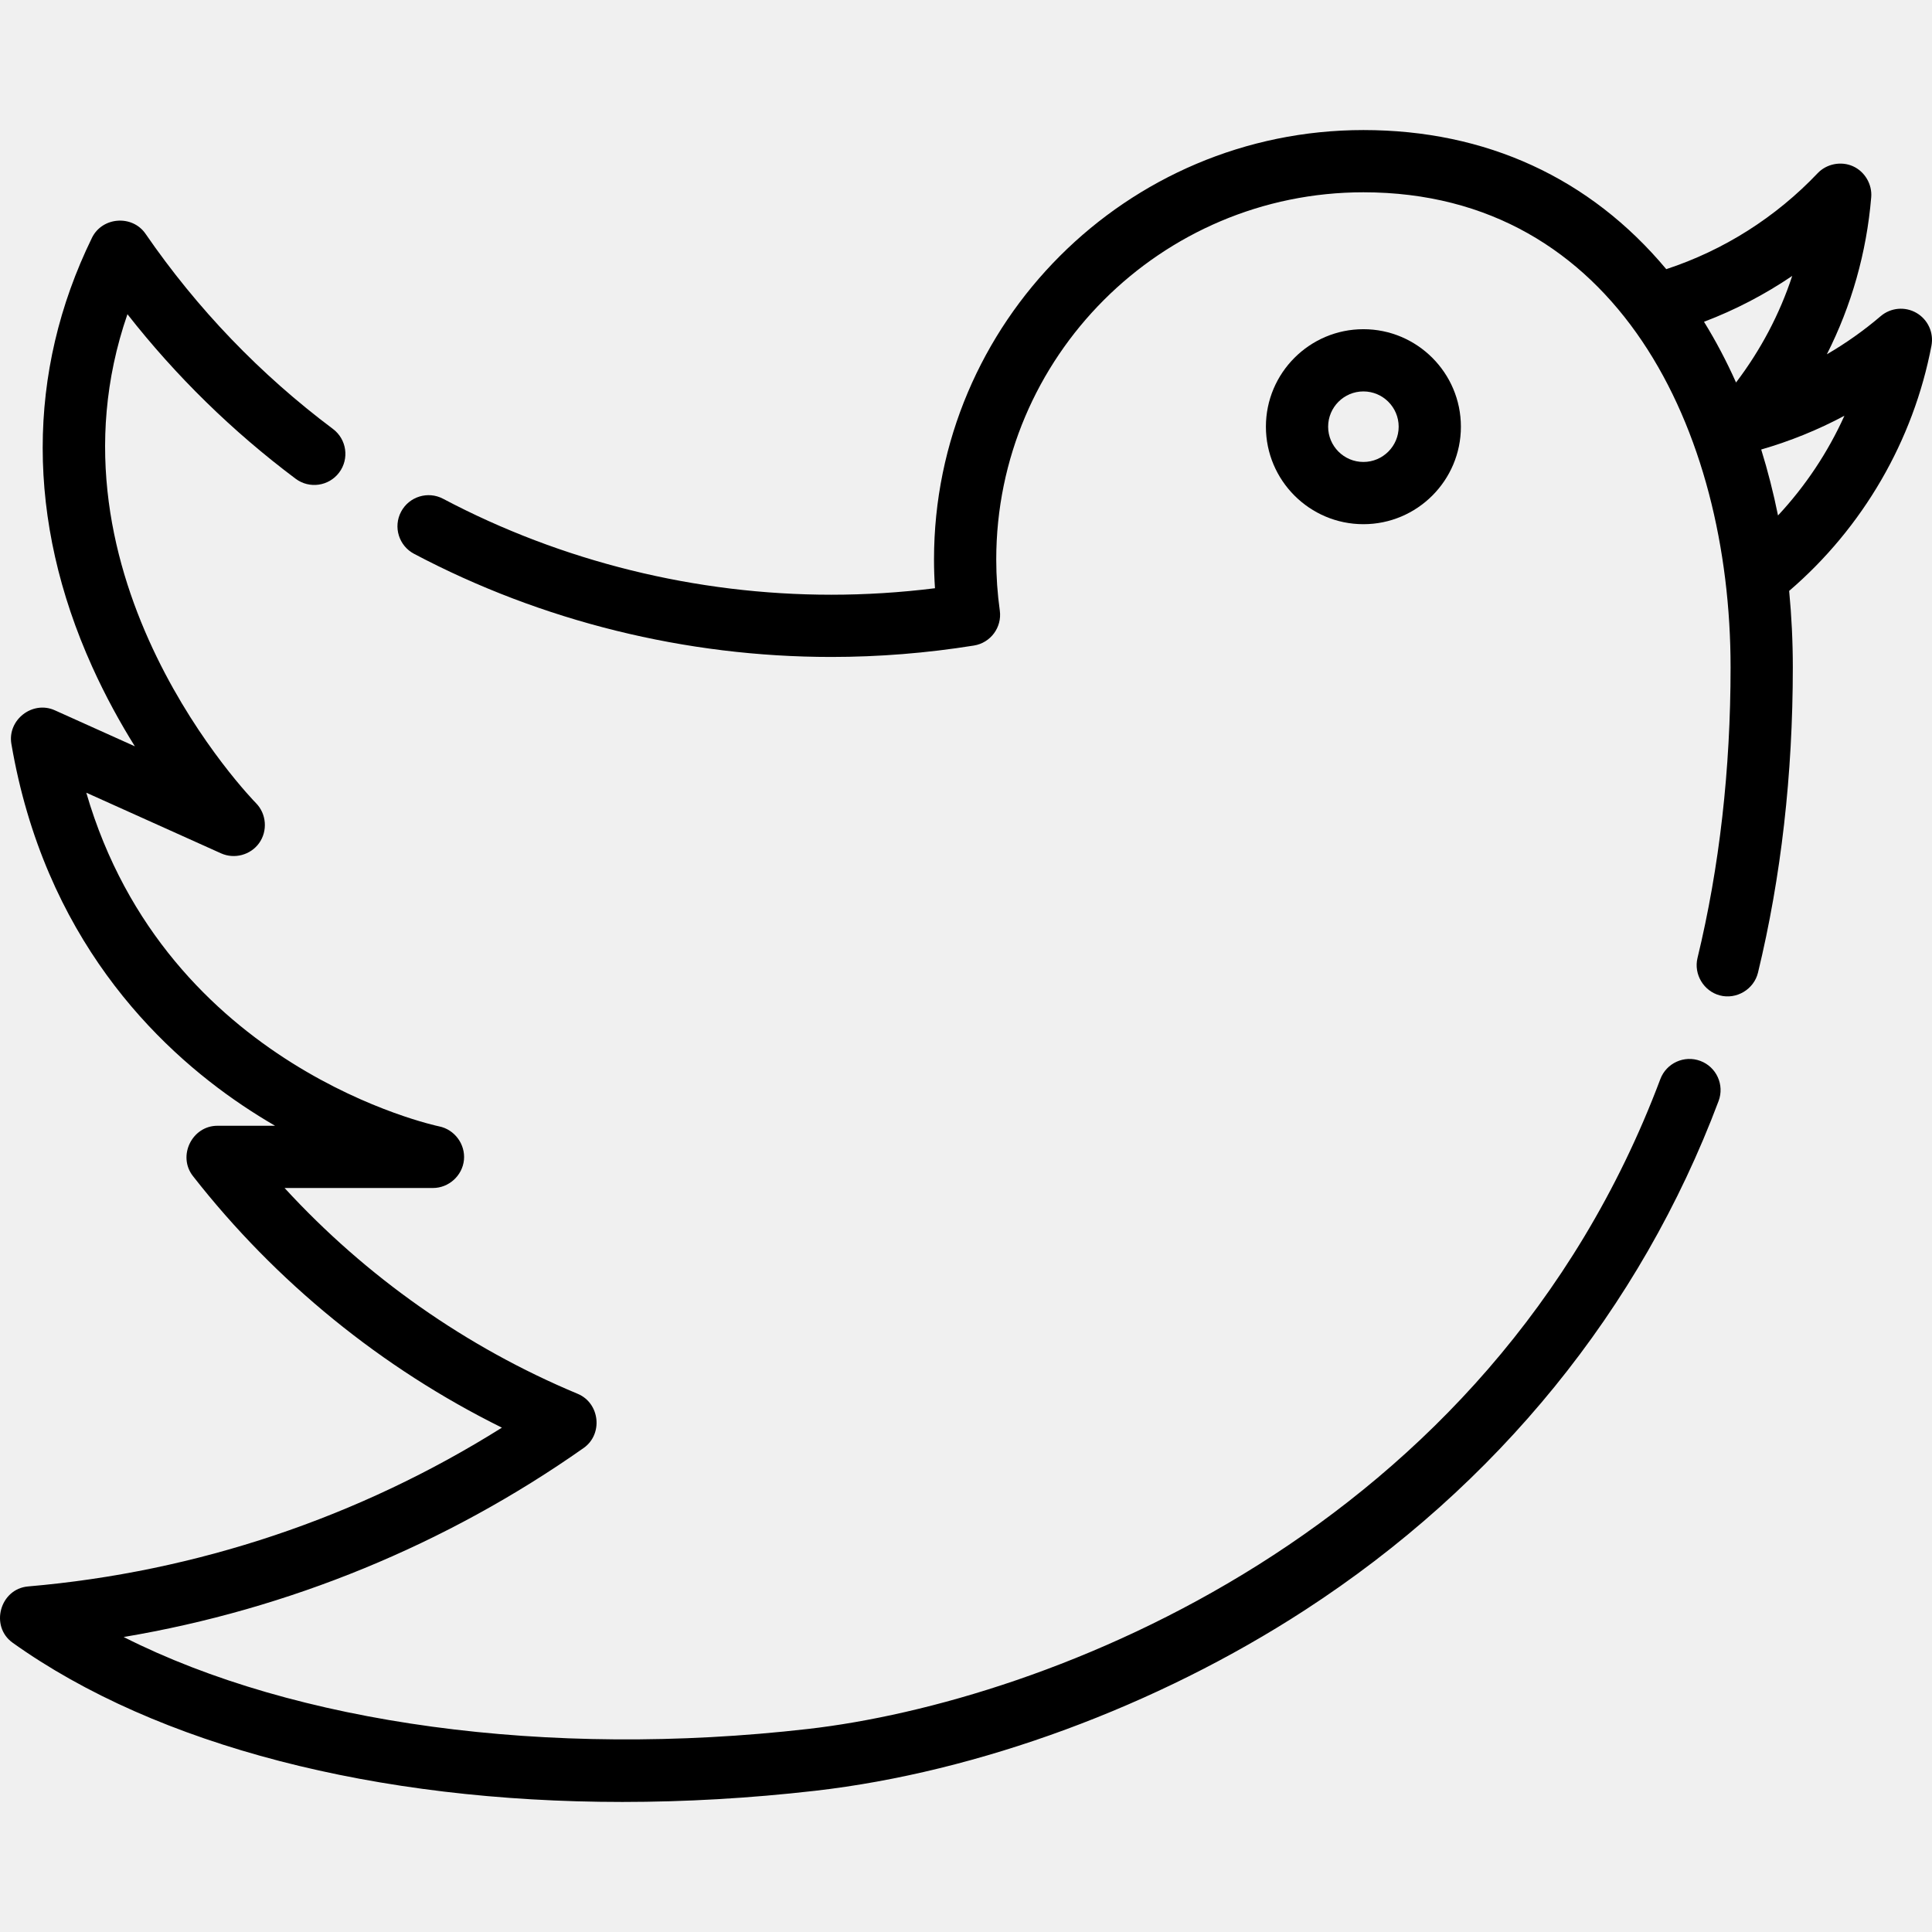
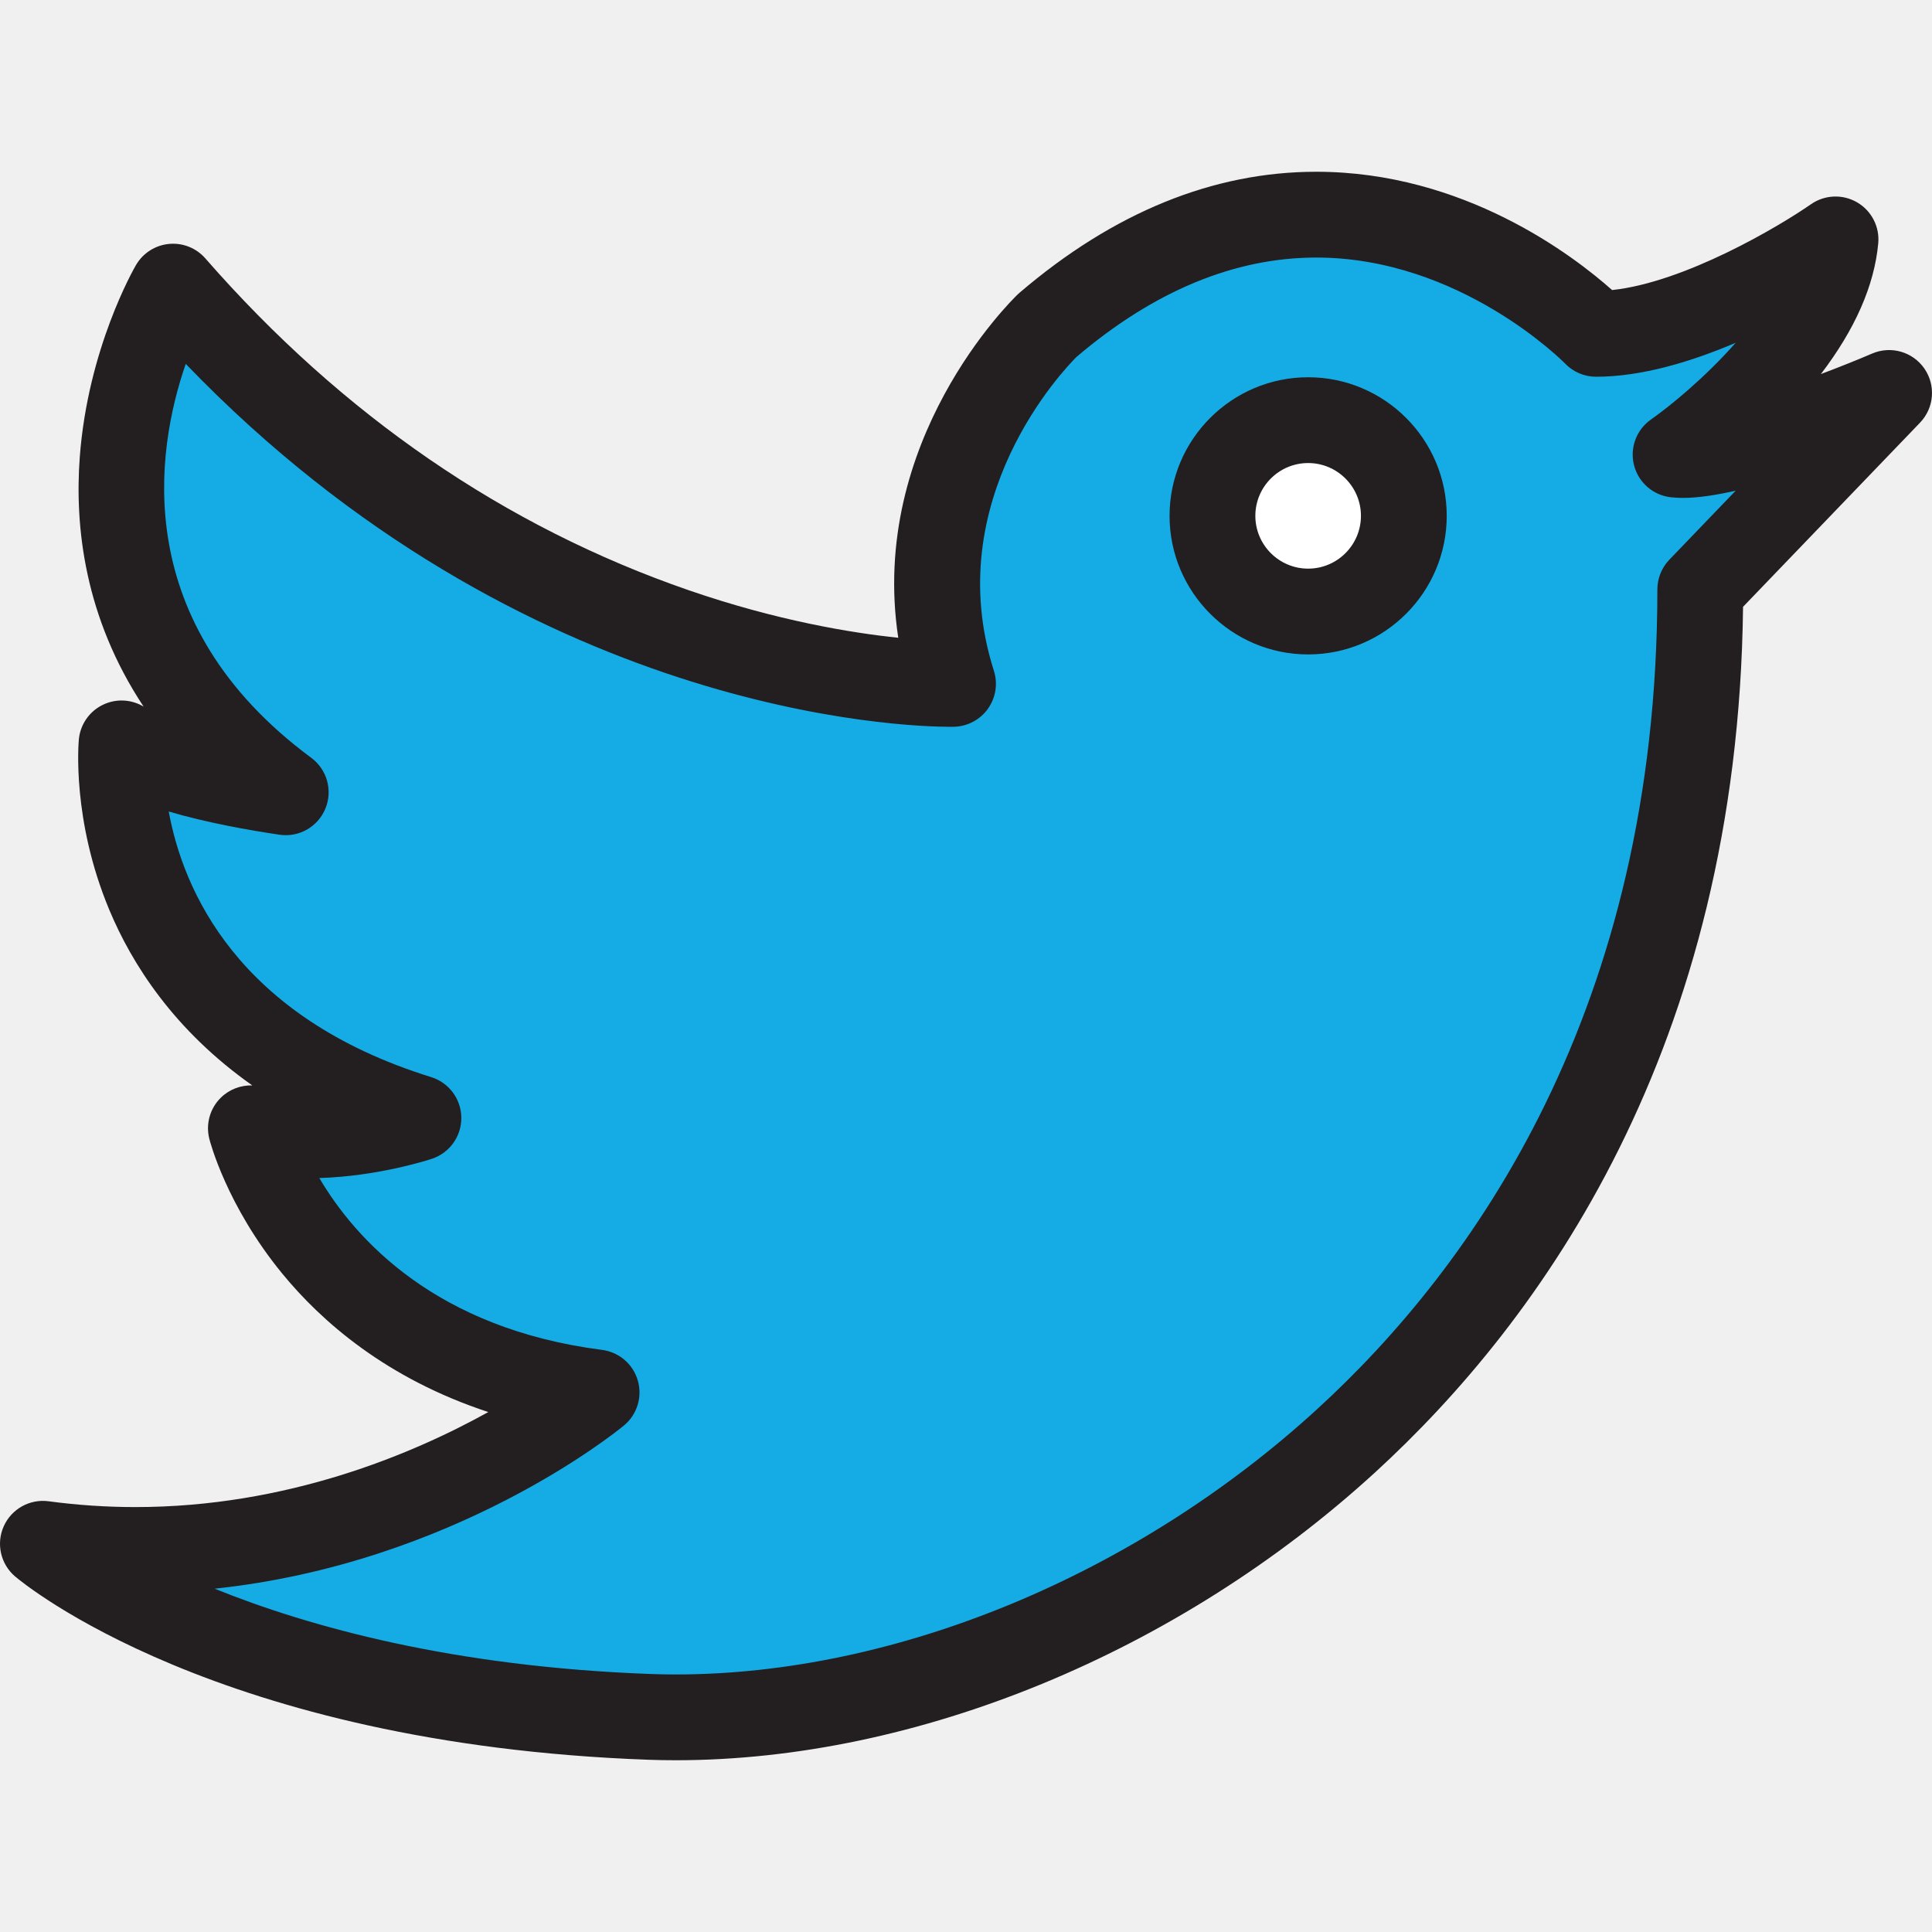
- <svg xmlns="http://www.w3.org/2000/svg" version="1.1" id="Layer_1" x="0px" y="0px" viewBox="0 0 512.003 512.003" style="enable-background:new 0 0 512.003 512.003;" xml:space="preserve">
+ <svg xmlns="http://www.w3.org/2000/svg" version="1.1" id="Layer_1" x="0px" y="0px" viewBox="0 0 450.409 450.409" style="enable-background:new 0 0 450.409 450.409;" xml:space="preserve">
  <g>
    <g>
-       <path d="M507.894,82.93c-3.026-1.757-6.832-1.412-9.494,0.861c-4.446,3.797-9.227,7.176-14.261,10.105    c6.528-12.903,10.533-26.958,11.756-41.632c0.286-3.428-1.71-6.812-4.853-8.212c-3.137-1.397-6.981-0.641-9.346,1.852    c-11.091,11.686-24.912,20.433-40.117,25.425c-20.18-24.153-47.742-36.863-80.259-36.863    c-62.747,0-113.796,51.049-113.796,113.796c0,2.532,0.086,5.081,0.256,7.628c-9.14,1.141-18.352,1.719-27.484,1.719    c-35.834,0-71.404-8.792-102.864-25.426c-4.026-2.128-9.016-0.589-11.144,3.436c-2.129,4.026-0.59,9.016,3.436,11.144    c33.826,17.885,72.062,27.338,110.573,27.338c12.576,0,25.293-1.018,37.8-3.025c4.43-0.71,7.479-4.833,6.861-9.278    c-0.625-4.489-0.941-9.043-0.941-13.535c0-53.653,43.65-97.304,97.304-97.304c67.216,0,97.303,63.227,97.303,125.89    c0,27.098-2.949,53.014-8.765,77.031c-1.044,4.312,1.634,8.785,5.921,9.915c4.407,1.161,9.037-1.611,10.109-6.034    c6.123-25.287,9.229-52.509,9.229-80.913c0-6.867-0.334-13.627-0.97-20.251c19.537-16.767,32.928-39.838,37.711-64.995    C512.508,88.162,510.921,84.687,507.894,82.93z M460.071,101.367c-2.53-5.655-5.363-11.03-8.489-16.089    c8.241-3.13,16.088-7.215,23.377-12.157C471.634,83.24,466.613,92.746,460.071,101.367z M471.194,136.607    c-1.209-6.004-2.706-11.835-4.454-17.481c7.634-2.201,15.038-5.201,22.055-8.948C484.426,119.849,478.476,128.798,471.194,136.607    z" />
+       <path style="fill:#15ACE5;" d="M440.409,91.608l-44.025,45.809c0,182.439-146.537,266.406-244.902,262.844    c-98.258-3.564-141.48-40.357-141.48-40.357c74.264,10.012,129.088-35.283,129.088-35.283    c-67.314-8.637-80.598-61.581-80.598-61.581c17.641,4.764,39.059-2.382,39.059-2.382c-75.35-23.394-69.211-87.347-69.211-87.347    c6.051,6.642,38.275,11.395,38.275,11.395C0.182,135.538,40.344,66.821,40.344,66.821c82.98,94.986,181.84,92.613,181.84,92.613    c-15.279-47.793,22.008-83.589,22.008-83.589c69.201-59.19,127.897,1.985,127.897,1.985c24.295,0,55.83-22.019,55.83-22.019    c-2.381,25.784-37.287,50.175-37.287,50.175C403.626,107.382,440.409,91.608,440.409,91.608z" />
    </g>
-   </g>
-   <g>
-     <g>
-       <path d="M450.628,281.161c-4.264-1.602-9.018,0.555-10.62,4.818C394.64,406.691,276.692,451.026,214.151,458.192    c-69.043,7.911-135.966-1.377-181.383-24.365c43.734-7.357,85.472-24.457,121.904-50.092c5.211-3.667,4.304-11.904-1.571-14.355    c-29.503-12.307-56.071-31.002-77.688-54.548h39.333c4.185,0,7.792-3.268,8.205-7.431c0.413-4.164-2.48-8.077-6.584-8.9    c-0.769-0.154-72.251-15.344-93.5-88.427l35.72,16.074c3.529,1.59,7.81,0.441,10.071-2.698c2.332-3.236,1.971-7.813-0.844-10.641    c-0.621-0.623-58.207-59.606-34.041-129.539c12.867,16.416,27.81,31.04,44.569,43.602c3.645,2.731,8.813,1.992,11.544-1.651    c2.731-3.644,1.992-8.812-1.651-11.544C68.944,99.216,52.236,81.817,38.574,61.965c-3.513-5.107-11.483-4.509-14.202,1.053    c-17.421,35.651-17.41,74.937,0.03,113.613c3.559,7.892,7.489,14.987,11.337,21.15l-21.212-9.546    c-5.909-2.66-12.603,2.53-11.511,8.909c8.724,51.045,38.156,80.291,61.309,95.838c2.896,1.944,5.762,3.726,8.57,5.359H57.623    c-6.729,0-10.65,8.012-6.497,13.325c21.97,28.102,50.067,50.939,81.887,66.679c-37.842,23.778-80.955,38.264-125.563,42.079    c-7.464,0.638-10.201,10.565-4.088,14.928c38.276,27.324,96.471,42.188,161.569,42.186c16.649,0,33.765-0.974,51.098-2.96    c43.234-4.953,90.51-22.386,129.707-47.828c51.04-33.128,88.977-79.8,109.711-134.967    C457.048,287.517,454.89,282.763,450.628,281.161z" />
-     </g>
-   </g>
-   <g>
-     <g>
-       <path d="M361.318,87.241c-14.247,0-25.838,11.591-25.838,25.838c0,14.247,11.591,25.838,25.838,25.838    s25.838-11.591,25.838-25.838C387.156,98.831,375.565,87.241,361.318,87.241z M361.318,122.424c-5.153,0-9.346-4.192-9.346-9.346    c0-5.153,4.192-9.346,9.346-9.346s9.346,4.192,9.346,9.346C370.664,118.232,366.472,122.424,361.318,122.424z" />
+     <g id="XMLID_44_">
+       <g>
+         <path style="fill:#FFFFFF;" d="M304.969,97.95c12.297,0,22.309,10.013,22.309,22.309c0,12.297-10.012,22.309-22.309,22.309     s-22.309-10.012-22.309-22.309C282.661,107.963,292.673,97.95,304.969,97.95z" />
+       </g>
+       <g>
+         <path style="fill:#231F20;" d="M448.633,85.921c-2.706-3.912-7.791-5.376-12.164-3.504c-3.367,1.443-7.522,3.117-11.962,4.788     c7.977-10.449,12.463-20.661,13.369-30.473c0.357-3.874-1.566-7.602-4.928-9.559c-3.361-1.957-7.556-1.786-10.749,0.435     c-7.513,5.229-29.439,18.214-46.366,20.014c-8.979-7.985-34.525-27.579-68.975-27.579c-24.017,0-47.288,9.489-69.167,28.202     c-0.146,0.125-0.287,0.253-0.426,0.386c-1.555,1.492-34.812,34.084-27.852,80.054c-10.915-1.138-28.271-3.981-48.845-11.082     c-42.85-14.787-80.766-40.815-112.692-77.361c-2.117-2.423-5.269-3.683-8.476-3.376c-3.204,0.304-6.065,2.131-7.689,4.909     c-0.457,0.783-11.229,19.468-13.115,44.808c-1.211,16.261,1.146,37.414,14.884,58.149c-2.463-1.476-5.49-1.847-8.302-0.909     c-3.752,1.25-6.415,4.595-6.793,8.532c-0.072,0.754-1.674,18.722,7.073,39.703c5.277,12.659,15.101,28.122,33.359,40.985     c-2.697-0.076-5.36,0.922-7.334,2.861c-2.53,2.485-3.555,6.126-2.691,9.567c0.158,0.629,4.016,15.592,17.022,31.458     c9.105,11.107,24.26,24.456,48.027,32.264c-17.818,9.891-47.021,22.152-82.28,22.154c-6.747,0-13.551-0.456-20.224-1.355     c-4.391-0.59-8.66,1.783-10.469,5.836c-1.808,4.053-0.729,8.813,2.65,11.688c1.873,1.595,47.025,39.089,147.601,42.736     c2.111,0.077,4.27,0.115,6.418,0.115c56.159,0,117.094-25.072,163.001-67.069c38.658-35.365,84.645-98.959,85.822-201.832     l41.259-42.93C450.915,95.108,451.339,89.833,448.633,85.921z M389.174,130.487c-1.79,1.863-2.79,4.347-2.79,6.93     c0,97.974-43.148,158.013-79.346,191.126c-42.318,38.714-98.206,61.826-149.501,61.826c-1.907,0-3.823-0.034-5.693-0.102     c-46.07-1.671-79.63-10.936-101.81-19.896c55.901-5.902,93.681-36.602,95.424-38.041c3.072-2.538,4.345-6.658,3.237-10.487     c-1.106-3.828-4.381-6.634-8.334-7.142c-38.738-4.97-57.455-25.739-65.913-40.062c13.902-0.423,25.741-4.321,26.267-4.496     c4.118-1.374,6.88-5.249,6.834-9.591c-0.045-4.342-2.887-8.158-7.034-9.446c-45.354-14.081-57.863-43.824-61.179-61.918     c8.851,2.615,18.754,4.368,25.819,5.41c4.535,0.677,8.949-1.835,10.701-6.074s0.395-9.127-3.293-11.856     c-42.509-31.462-36.275-71.533-29.262-91.831c79.114,82.127,167.953,84.604,178.224,84.603c0.592,0,0.898-0.008,0.898-0.008     c3.145-0.084,6.081-1.644,7.901-4.209c1.821-2.564,2.344-5.837,1.386-8.833c-12.777-39.965,16.446-70.378,19.238-73.163     c18.075-15.383,36.886-23.183,55.911-23.183c33.634,0,57.794,24.484,58.014,24.711c1.886,1.965,4.492,3.076,7.216,3.076     c10.698,0,22.313-3.552,32.545-7.915c-7.118,8.089-15.291,14.758-19.729,17.874c-3.418,2.389-4.995,6.647-3.958,10.686     c1.038,4.039,4.473,7.01,8.618,7.455c0.893,0.096,1.85,0.144,2.842,0.144c3.45,0,7.683-0.649,12.233-1.68L389.174,130.487z" />
+         <path style="fill:#231F20;" d="M304.969,87.95c-17.815,0-32.309,14.494-32.309,32.309s14.493,32.309,32.309,32.309     c17.815,0,32.309-14.493,32.309-32.309C337.278,102.444,322.785,87.95,304.969,87.95z M304.969,132.568     c-6.787,0-12.309-5.521-12.309-12.309c0-6.787,5.521-12.309,12.309-12.309c6.787,0,12.309,5.522,12.309,12.309     C317.278,127.047,311.757,132.568,304.969,132.568z" />
+       </g>
    </g>
  </g>
  <g>
</g>
  <g>
</g>
  <g>
</g>
  <g>
</g>
  <g>
</g>
  <g>
</g>
  <g>
</g>
  <g>
</g>
  <g>
</g>
  <g>
</g>
  <g>
</g>
  <g>
</g>
  <g>
</g>
  <g>
</g>
  <g>
</g>
</svg>
